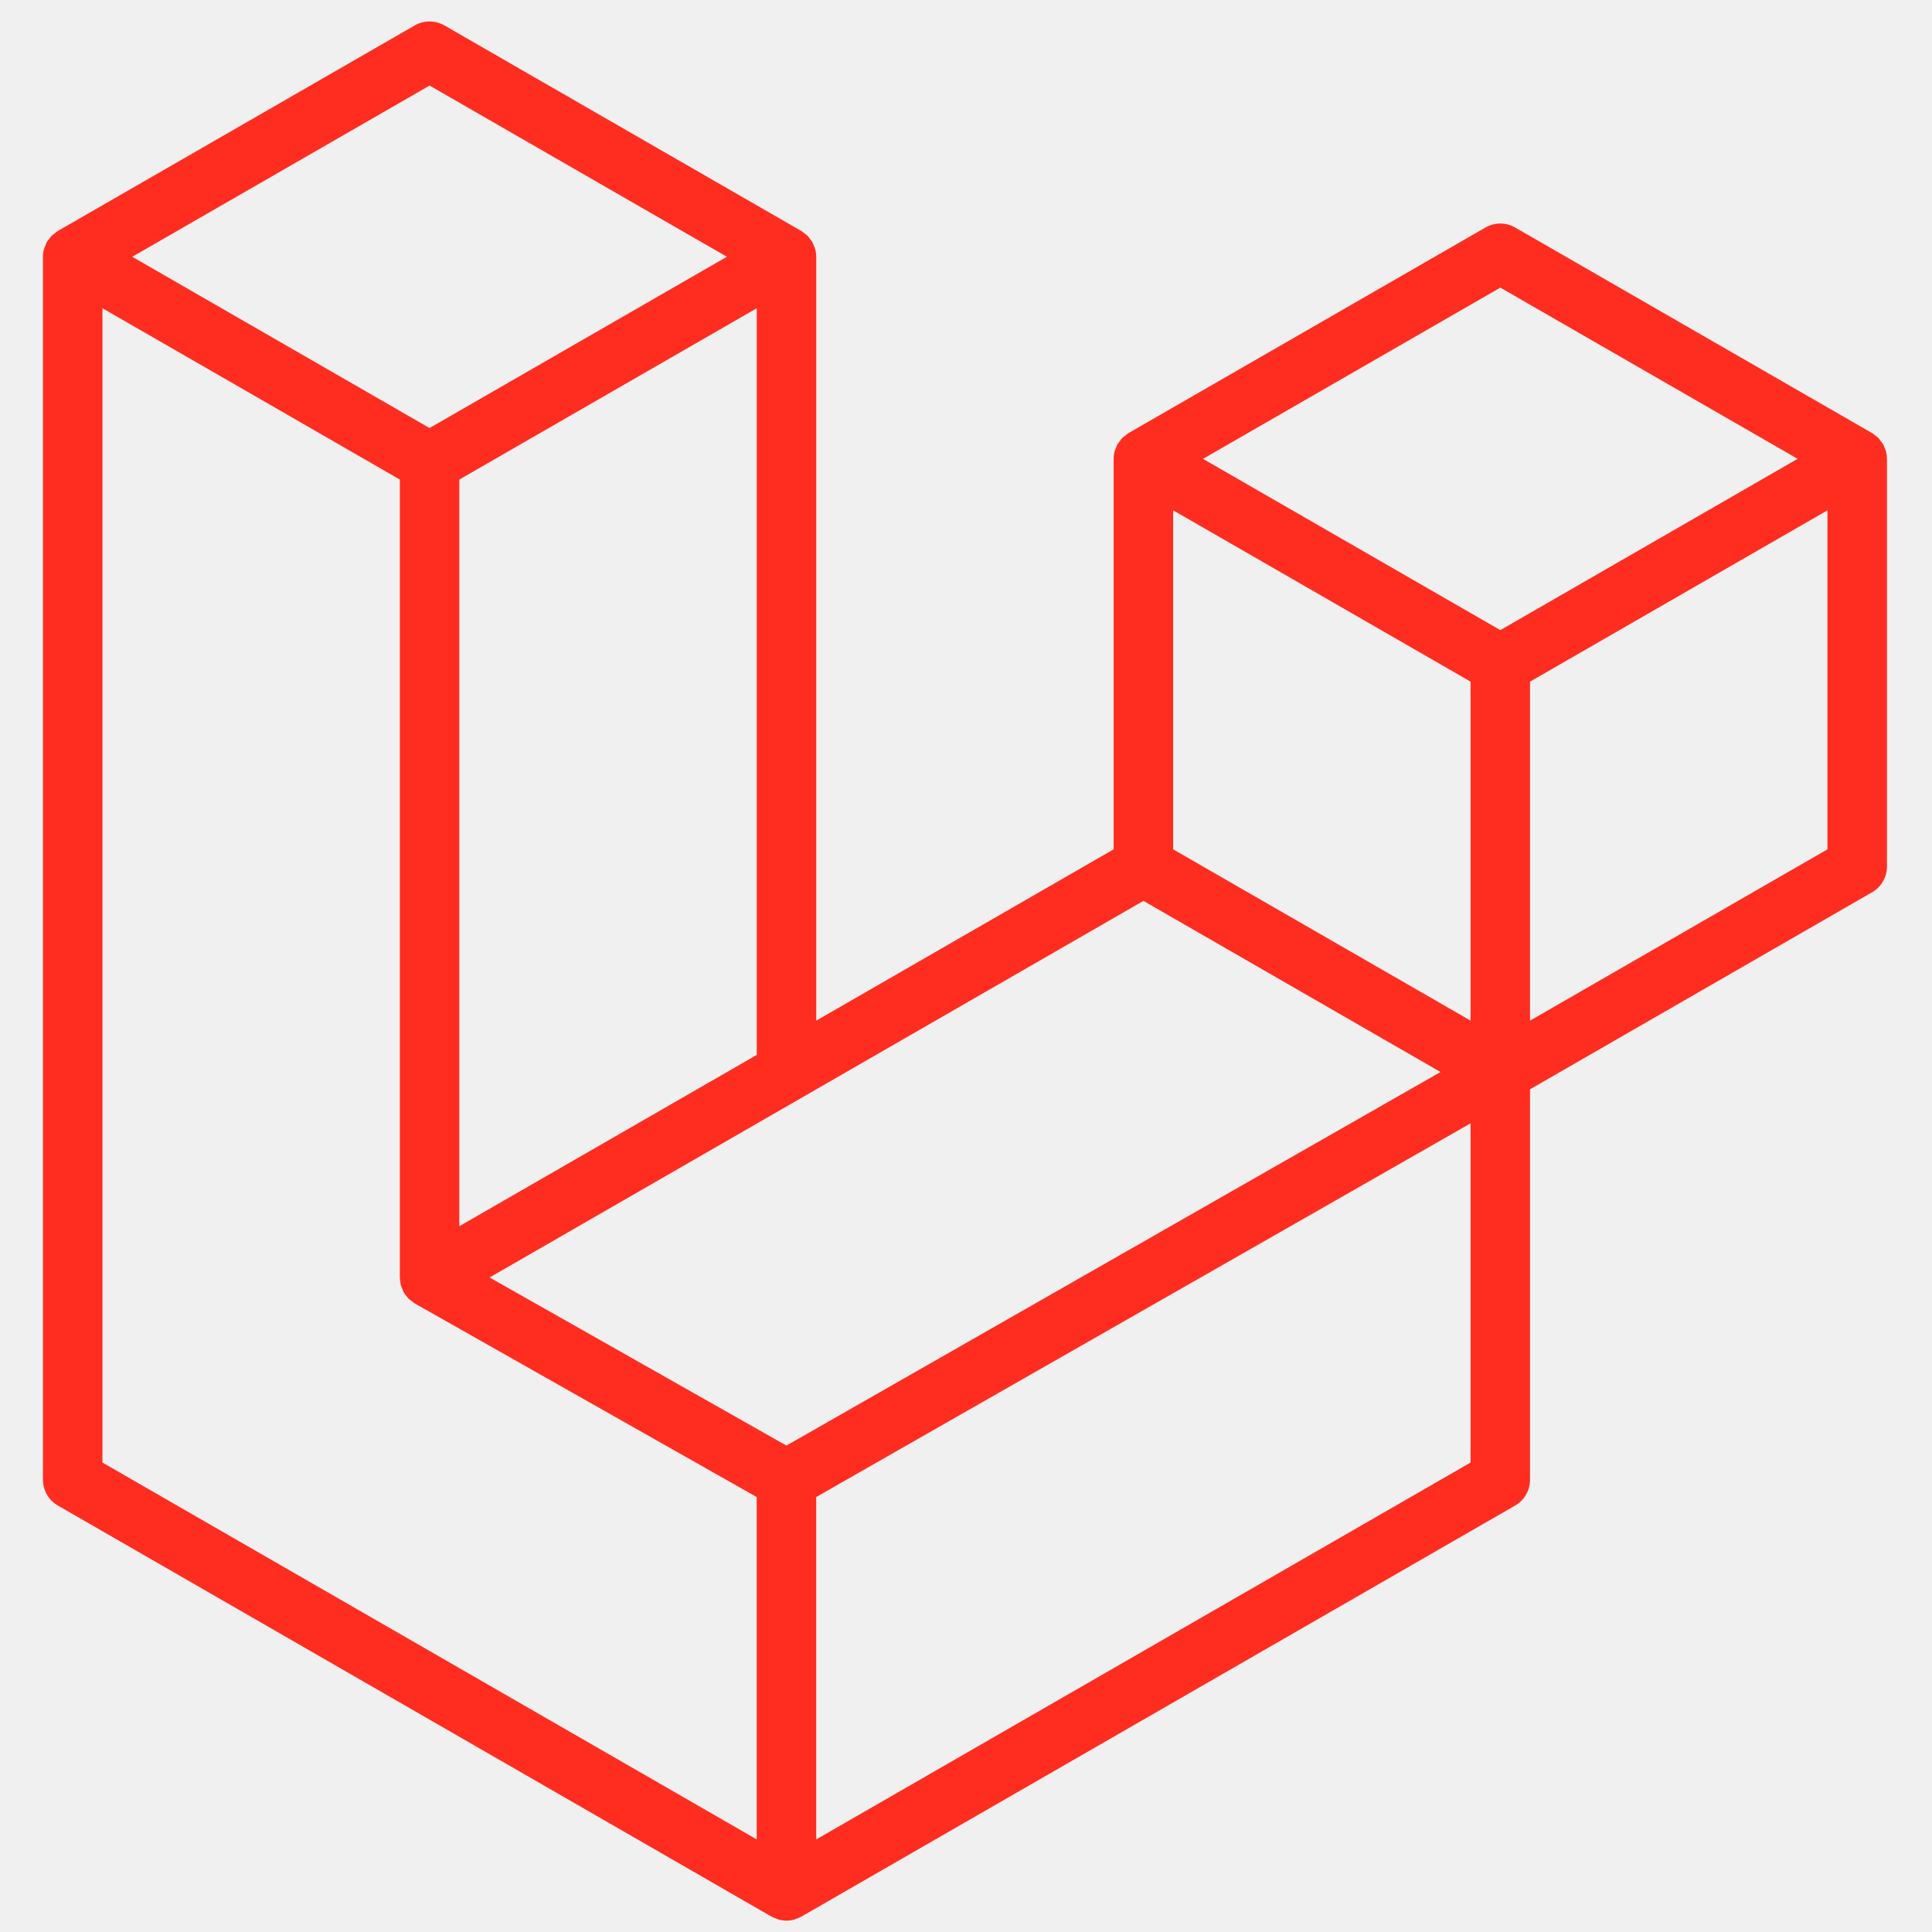
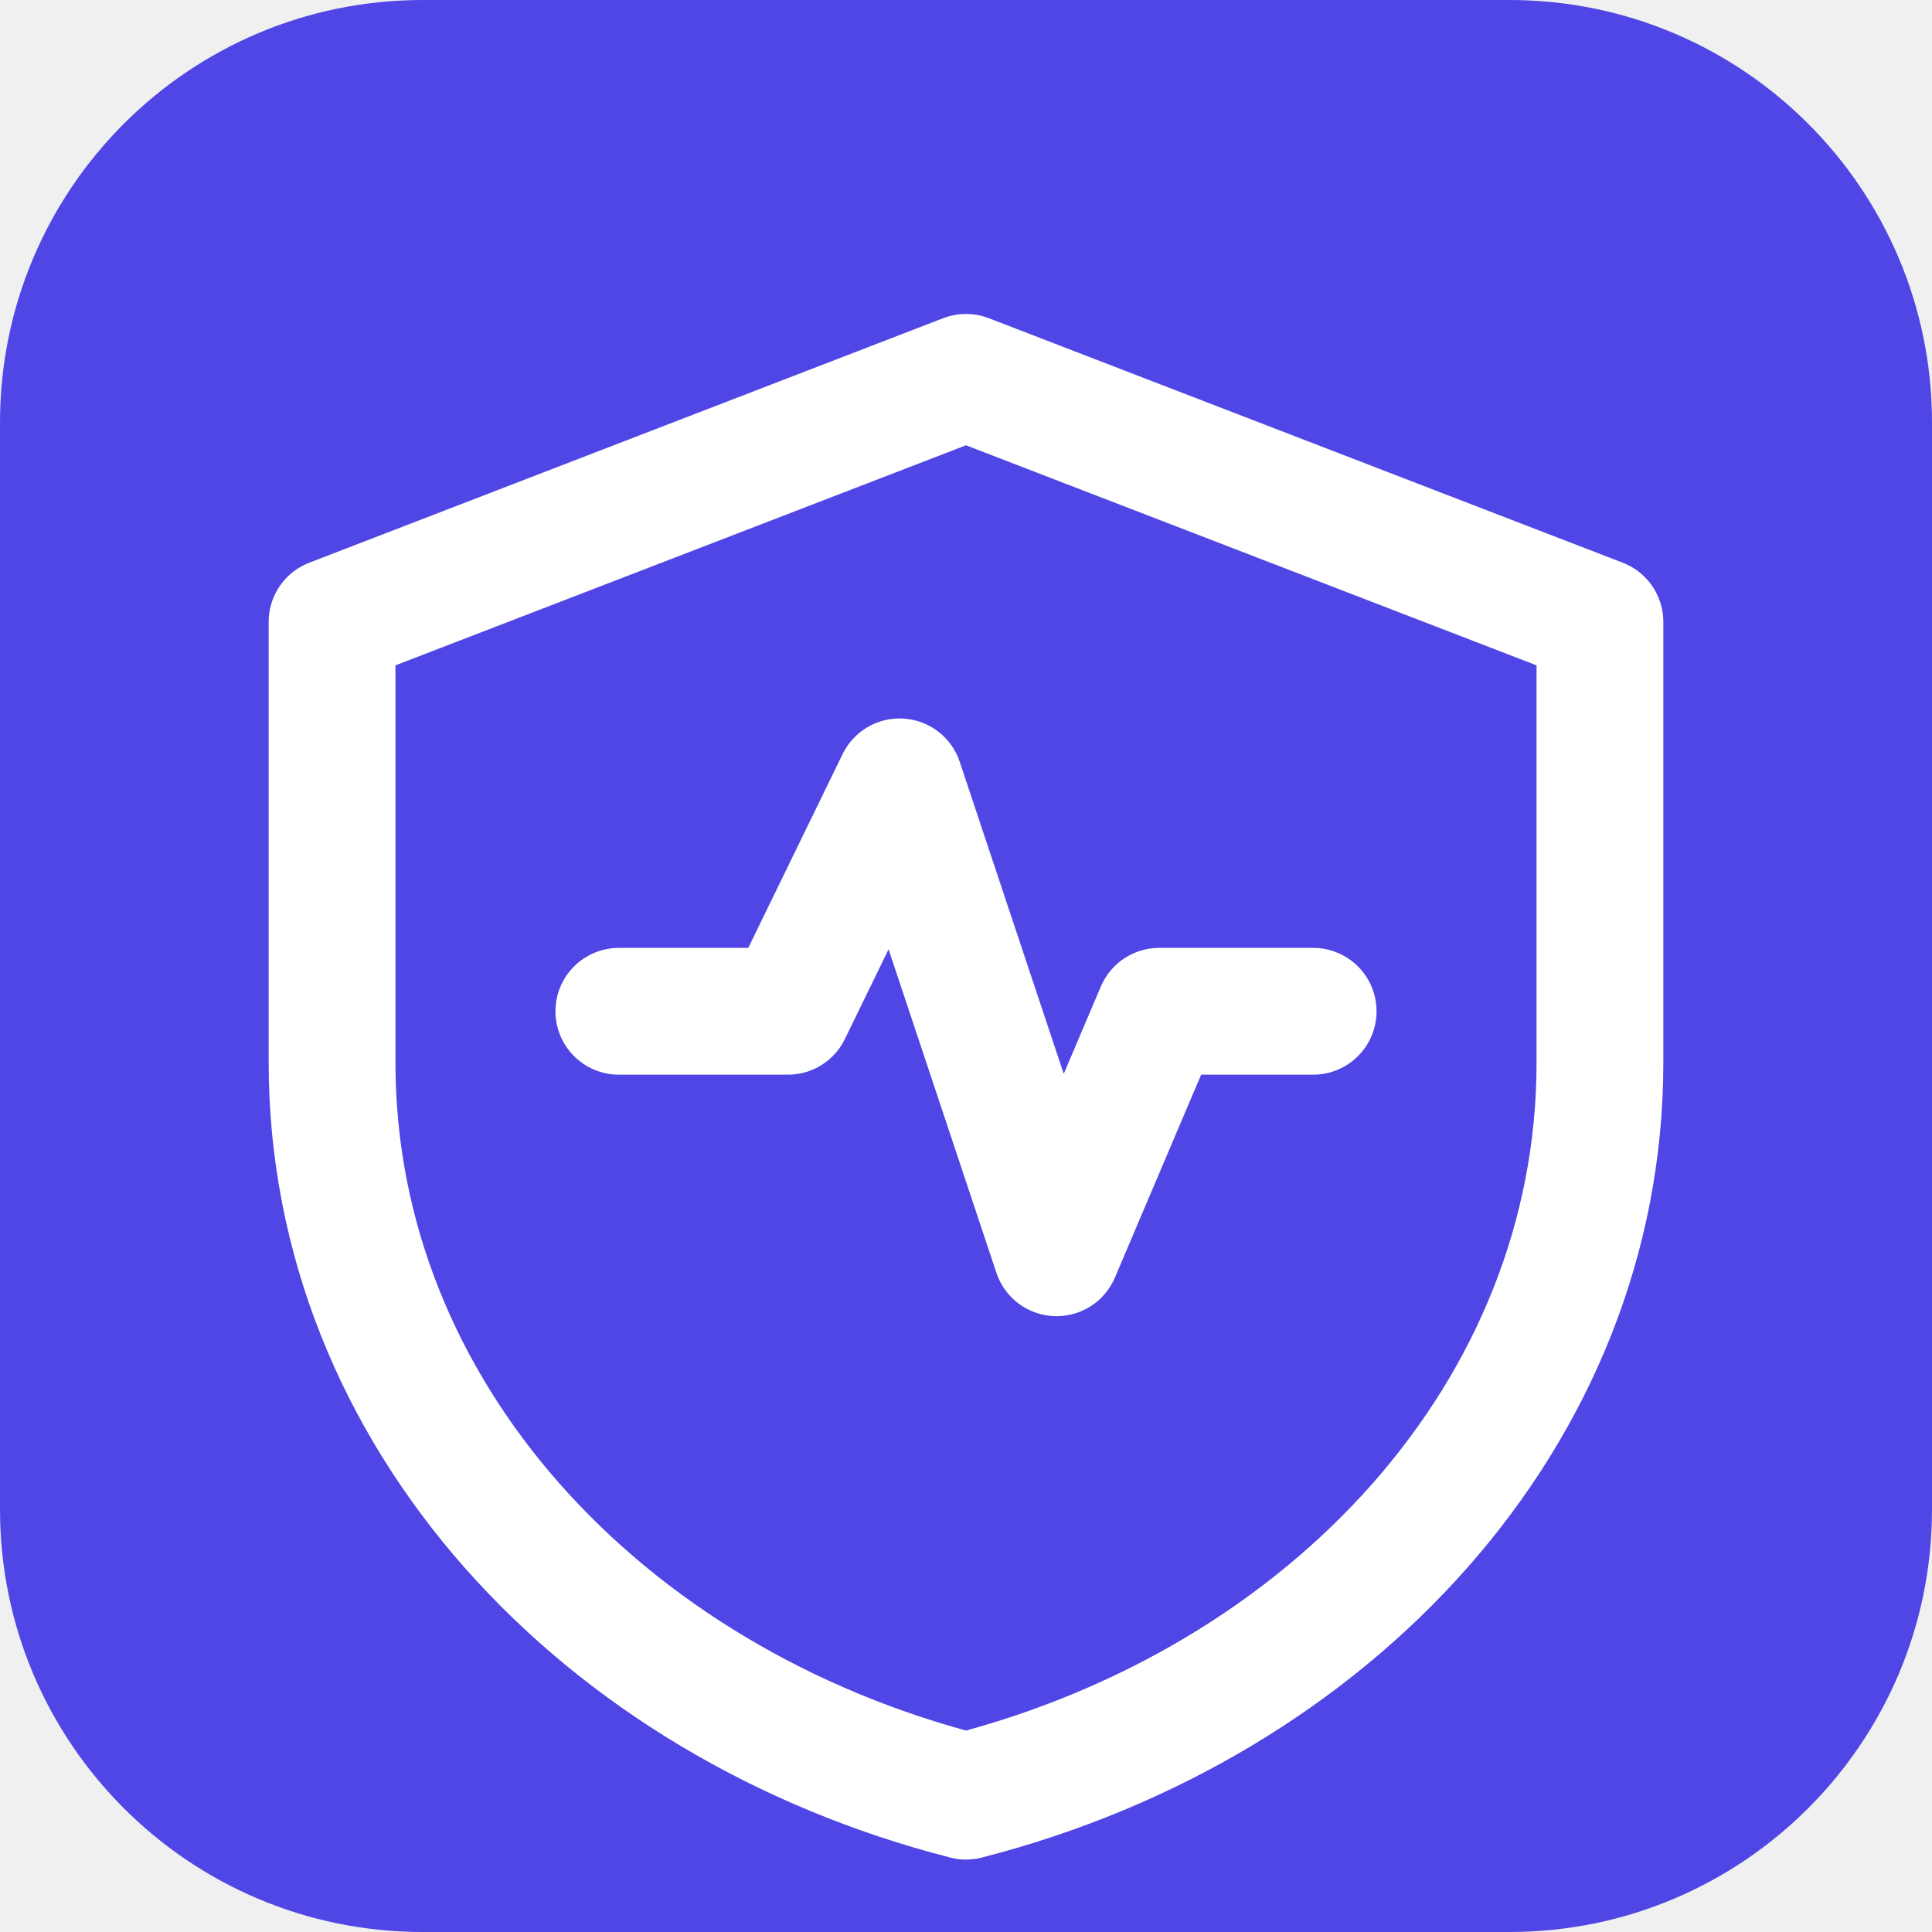
- <svg xmlns="http://www.w3.org/2000/svg" width="166" height="166" viewBox="0 0 166 166" fill="none">
-   <path fill-rule="evenodd" clip-rule="evenodd" d="M162.041 38.759C162.099 38.977 162.129 39.201 162.13 39.426V74.452C162.13 74.902 162.011 75.344 161.786 75.733C161.561 76.122 161.237 76.444 160.847 76.668L131.462 93.594V127.141C131.462 128.054 130.977 128.897 130.186 129.357L68.847 164.683C68.707 164.763 68.554 164.814 68.401 164.868C68.343 164.887 68.289 164.922 68.228 164.938C67.8 165.051 67.349 165.051 66.92 164.938C66.85 164.919 66.786 164.881 66.719 164.855C66.579 164.804 66.432 164.76 66.298 164.683L4.972 129.357C4.583 129.133 4.259 128.81 4.034 128.421C3.808 128.032 3.69 127.591 3.689 127.141L3.689 22.063C3.689 21.834 3.721 21.61 3.779 21.393C3.798 21.32 3.843 21.253 3.868 21.179C3.916 21.045 3.961 20.908 4.031 20.783C4.079 20.7 4.149 20.633 4.206 20.557C4.28 20.454 4.347 20.349 4.433 20.26C4.506 20.186 4.602 20.132 4.685 20.068C4.778 19.992 4.861 19.909 4.966 19.848L35.633 2.185C36.022 1.961 36.462 1.844 36.91 1.844C37.358 1.844 37.798 1.961 38.186 2.185L68.851 19.848H68.857C68.959 19.912 69.045 19.992 69.138 20.065C69.221 20.129 69.313 20.186 69.387 20.257C69.476 20.349 69.54 20.454 69.616 20.557C69.671 20.633 69.744 20.7 69.789 20.783C69.862 20.911 69.904 21.045 69.955 21.179C69.98 21.253 70.025 21.32 70.044 21.396C70.103 21.614 70.133 21.838 70.133 22.063V87.694L95.686 72.974V39.423C95.686 39.2 95.718 38.973 95.775 38.759C95.798 38.683 95.839 38.615 95.865 38.542C95.916 38.408 95.96 38.271 96.031 38.146C96.079 38.063 96.149 37.996 96.203 37.92C96.279 37.818 96.343 37.712 96.433 37.623C96.506 37.549 96.599 37.495 96.681 37.431C96.777 37.355 96.86 37.272 96.962 37.211L127.633 19.548C128.021 19.324 128.461 19.206 128.91 19.206C129.358 19.206 129.798 19.324 130.186 19.548L160.85 37.211C160.959 37.275 161.042 37.355 161.137 37.428C161.217 37.492 161.31 37.549 161.383 37.62C161.473 37.712 161.536 37.818 161.613 37.92C161.67 37.996 161.741 38.063 161.785 38.146C161.859 38.271 161.9 38.408 161.951 38.542C161.98 38.615 162.021 38.683 162.041 38.759ZM157.018 72.974V43.848L146.287 50.028L131.462 58.568V87.694L157.021 72.974H157.018ZM126.354 125.663V96.518L111.771 104.85L70.13 128.626V158.046L126.354 125.663ZM8.801 26.485V125.663L65.018 158.043V128.629L35.649 112L35.64 111.994L35.627 111.988C35.528 111.93 35.445 111.847 35.353 111.777C35.273 111.713 35.18 111.662 35.11 111.592L35.104 111.582C35.021 111.502 34.963 111.403 34.893 111.314C34.829 111.228 34.753 111.154 34.702 111.065L34.699 111.055C34.641 110.96 34.606 110.845 34.565 110.736C34.523 110.64 34.469 110.551 34.443 110.449C34.411 110.328 34.405 110.197 34.392 110.072C34.379 109.976 34.354 109.881 34.354 109.785V109.778V41.205L19.532 32.662L8.801 26.485ZM36.913 7.35L11.364 22.063L36.907 36.777L62.453 22.06L36.907 7.35H36.913ZM50.2 99.174L65.022 90.637V26.485L54.291 32.665L39.466 41.205V105.357L50.2 99.174ZM128.91 24.713L103.363 39.426L128.91 54.14L154.453 39.423L128.91 24.713ZM126.354 58.568L111.529 50.028L100.798 43.848V72.974L115.619 81.511L126.354 87.694V58.568ZM67.571 124.205L105.042 102.803L123.772 92.109L98.245 77.405L68.854 94.334L42.066 109.762L67.571 124.205Z" fill="#FF2D20" />
+ <svg xmlns="http://www.w3.org/2000/svg" viewBox="0 0 64 64" width="64" height="64">
+   <rect width="64" height="64" rx="14" fill="#4F46E5" />
+   <g fill="none" stroke="#FFFFFF" stroke-width="4.2" stroke-linecap="round" stroke-linejoin="round">
+     <path d="M32 12.5 53 20.6v14.6c0 11.6-8.9 21.2-21 24.3-12.1-3.1-21-12.7-21-24.3V20.6Z" />
+     <path d="M20.5 33.5h5.6l3.7-7.6 5.2 15.6 3.4-8h5.1" />
+   </g>
</svg>
